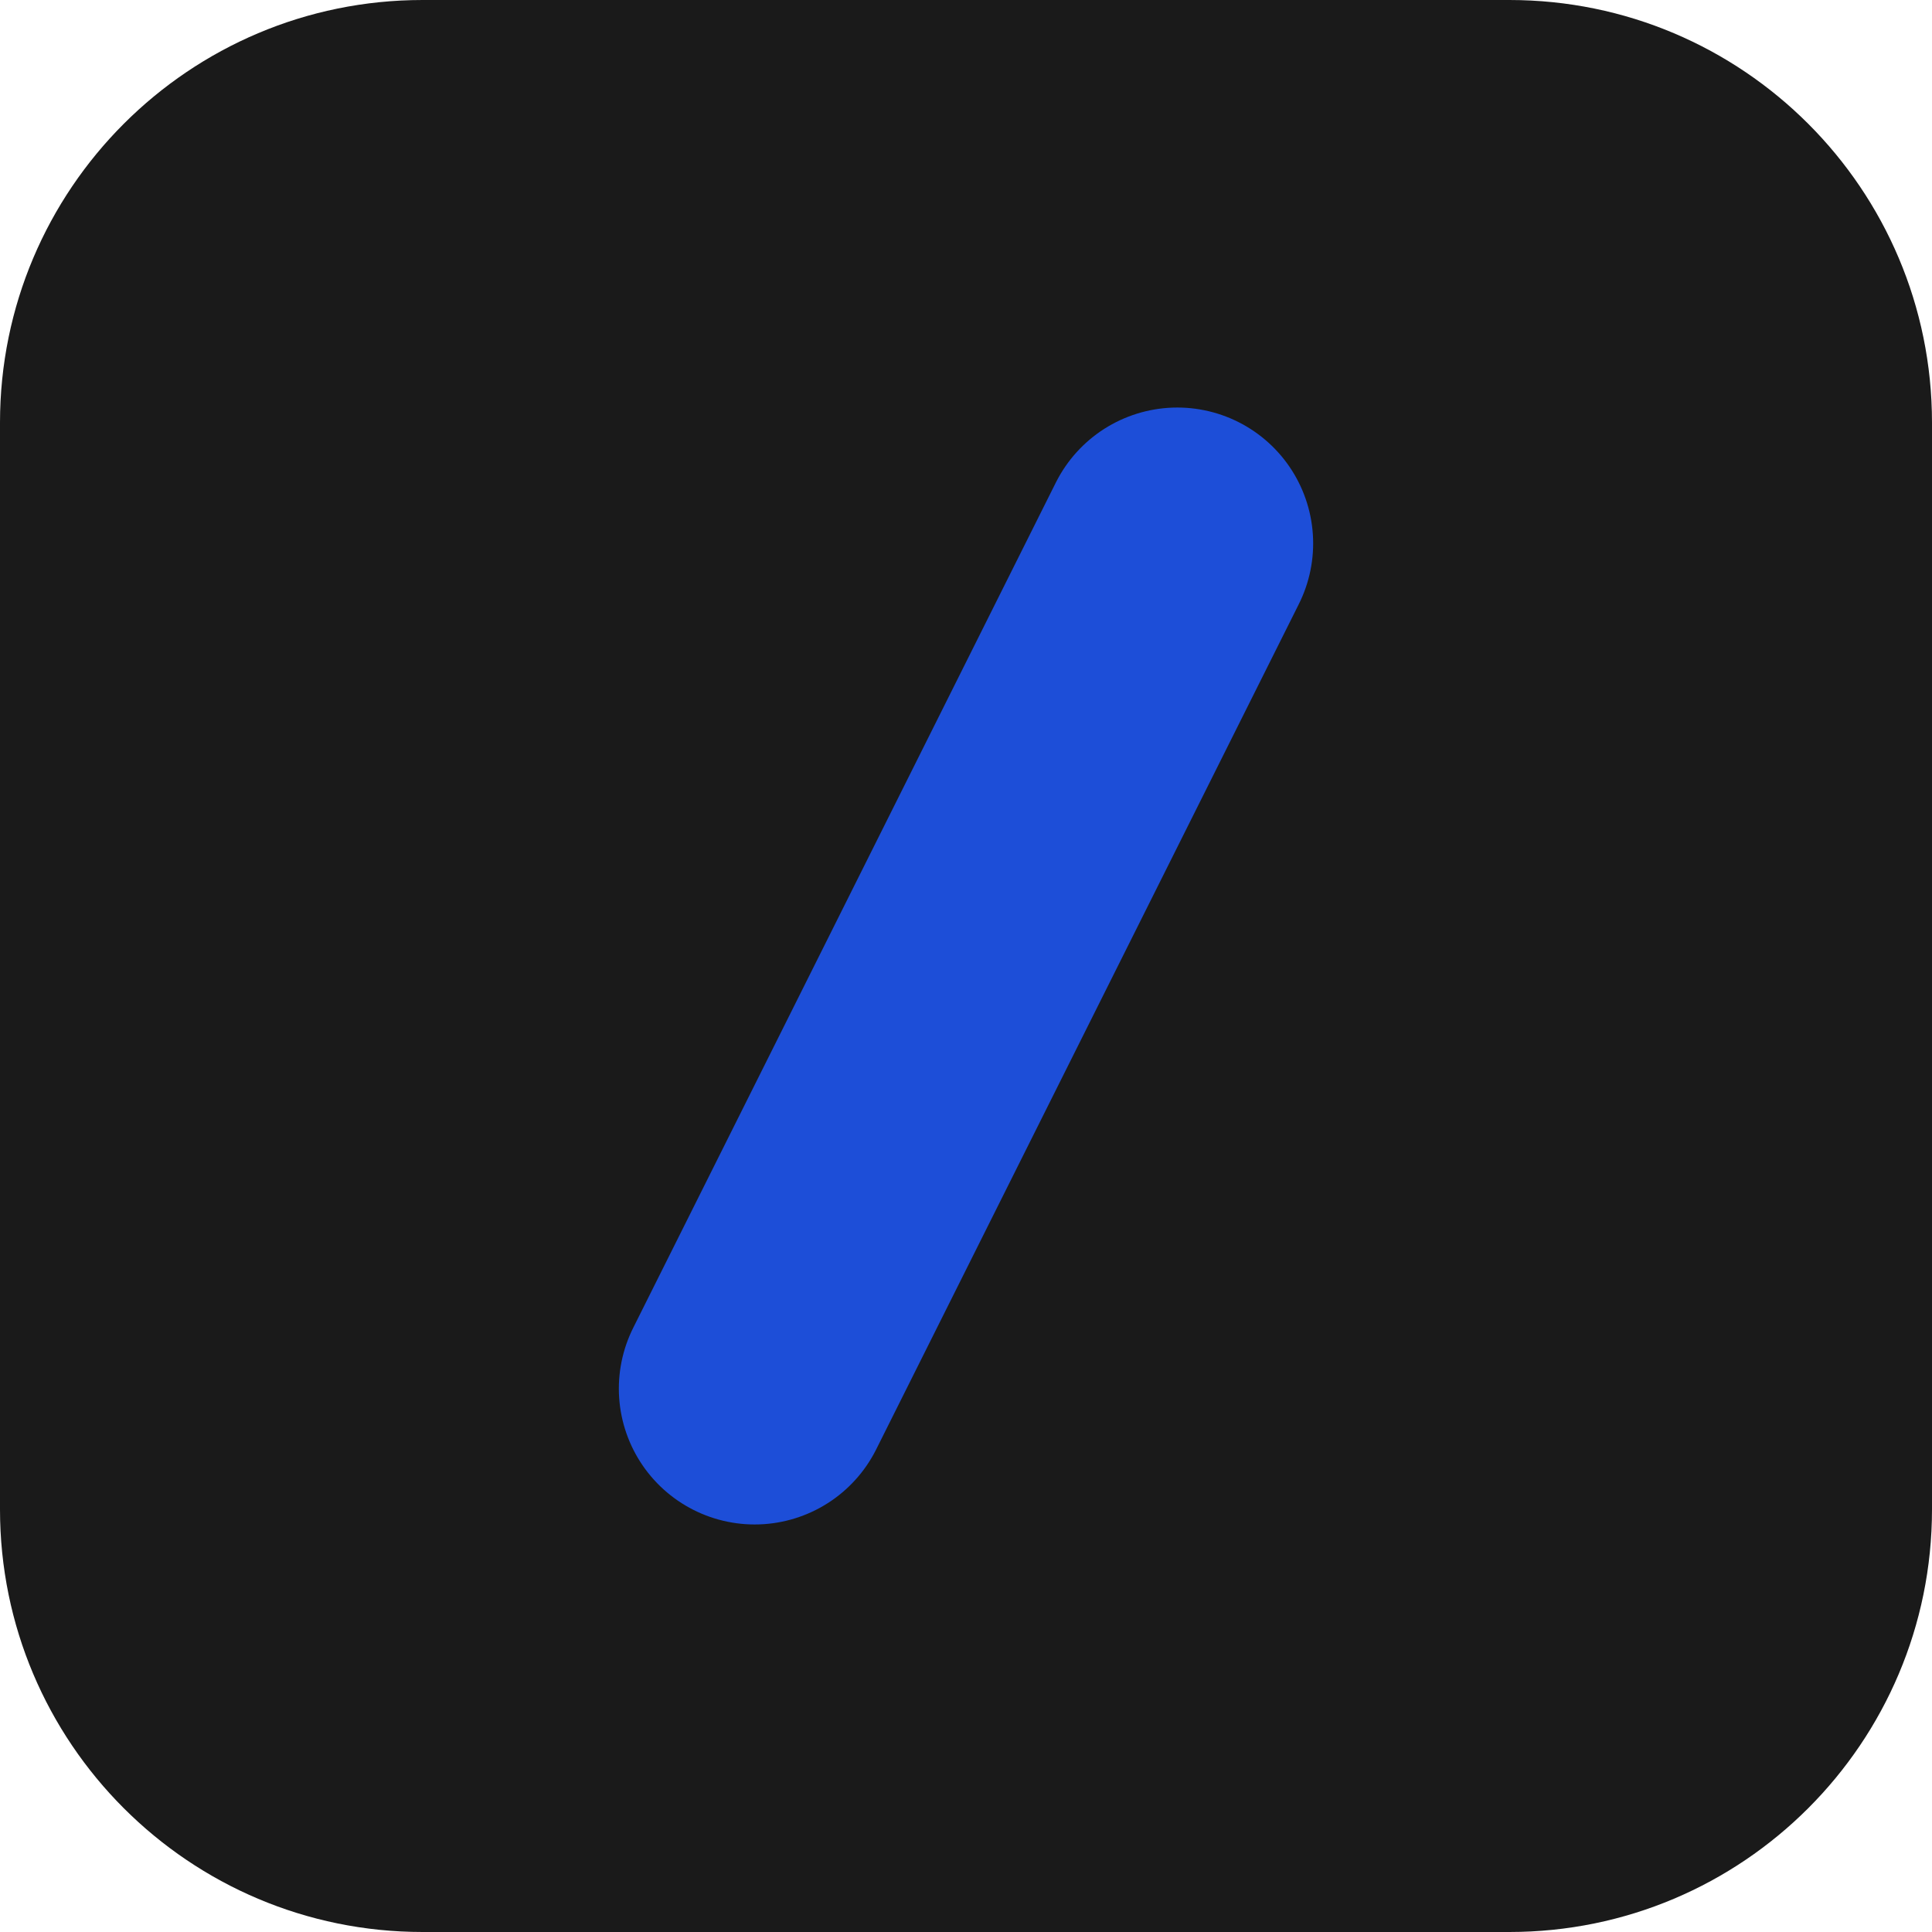
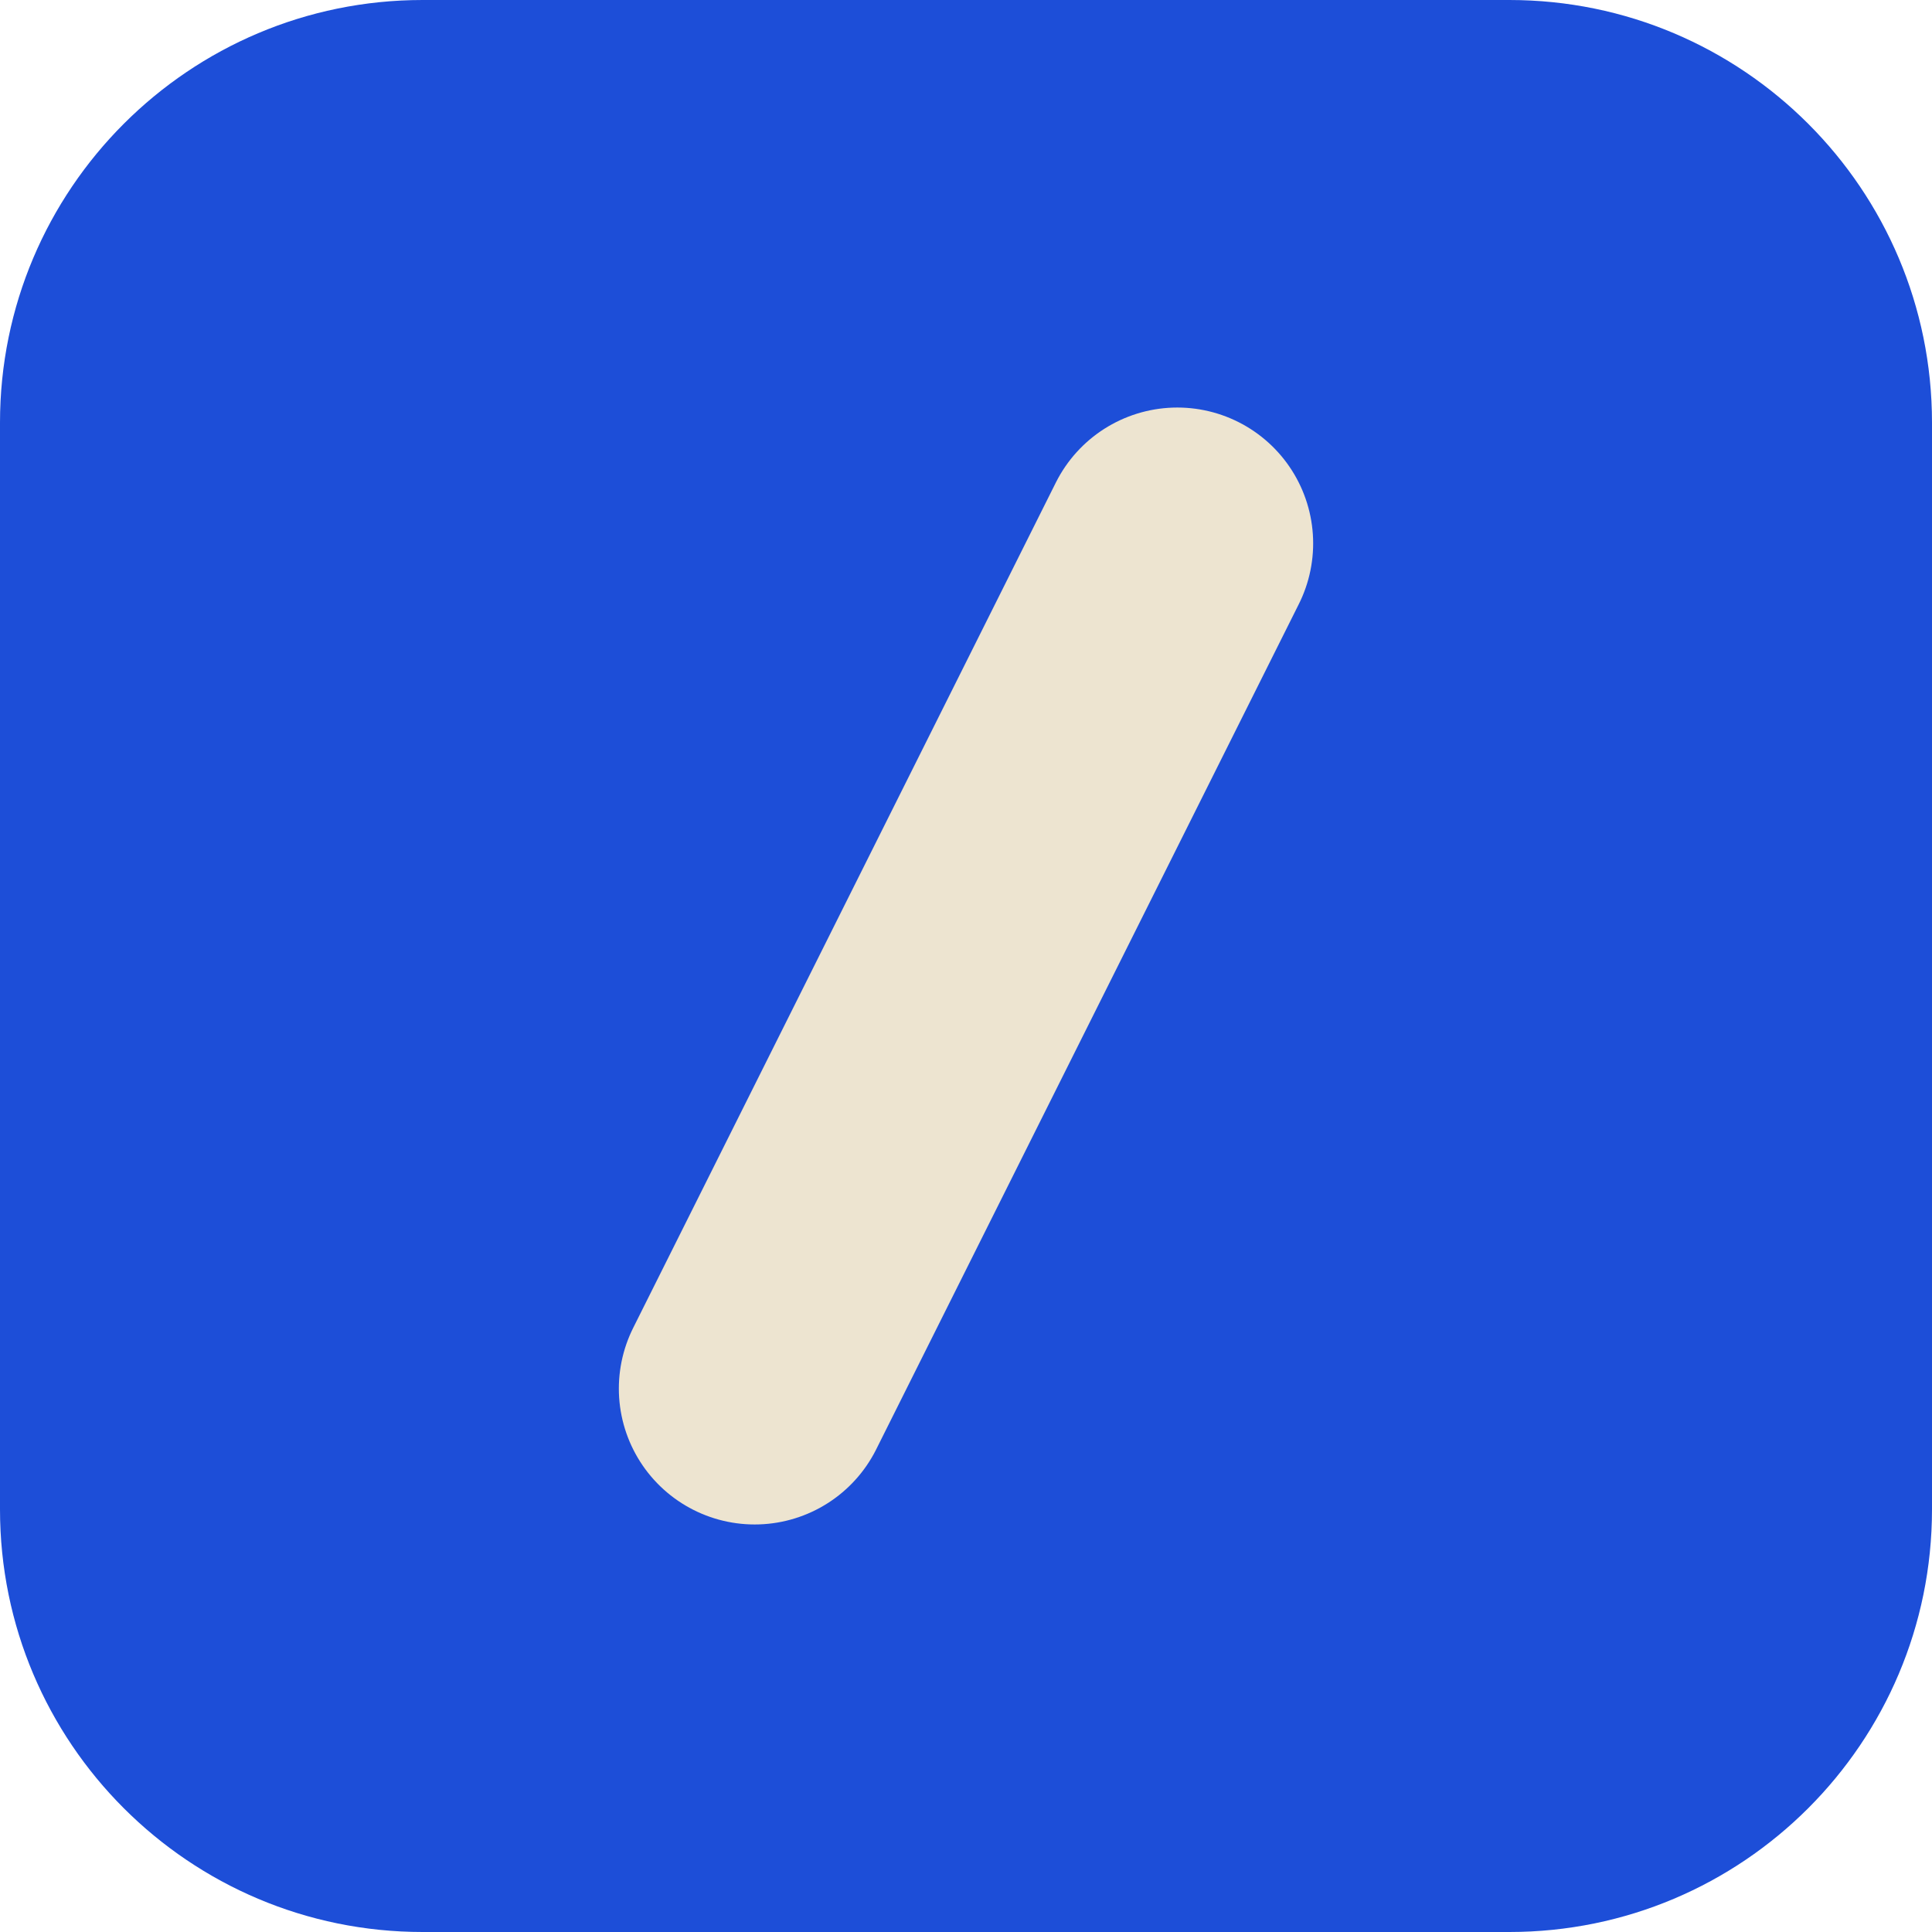
<svg xmlns="http://www.w3.org/2000/svg" viewBox="0 0 64 64" width="64" height="64">
-   <rect width="64" height="64" rx="14" fill="#1a1a1a" />
-   <line x1="25" y1="46" x2="39" y2="18" stroke="#1d4ed8" stroke-width="9" stroke-linecap="round" />
+   <rect width="64" height="64" rx="14" fill="#1d4ed8" />
+   <line x1="25" y1="46" x2="39" y2="18" stroke="#ede4d0" stroke-width="9" stroke-linecap="round" />
</svg>
